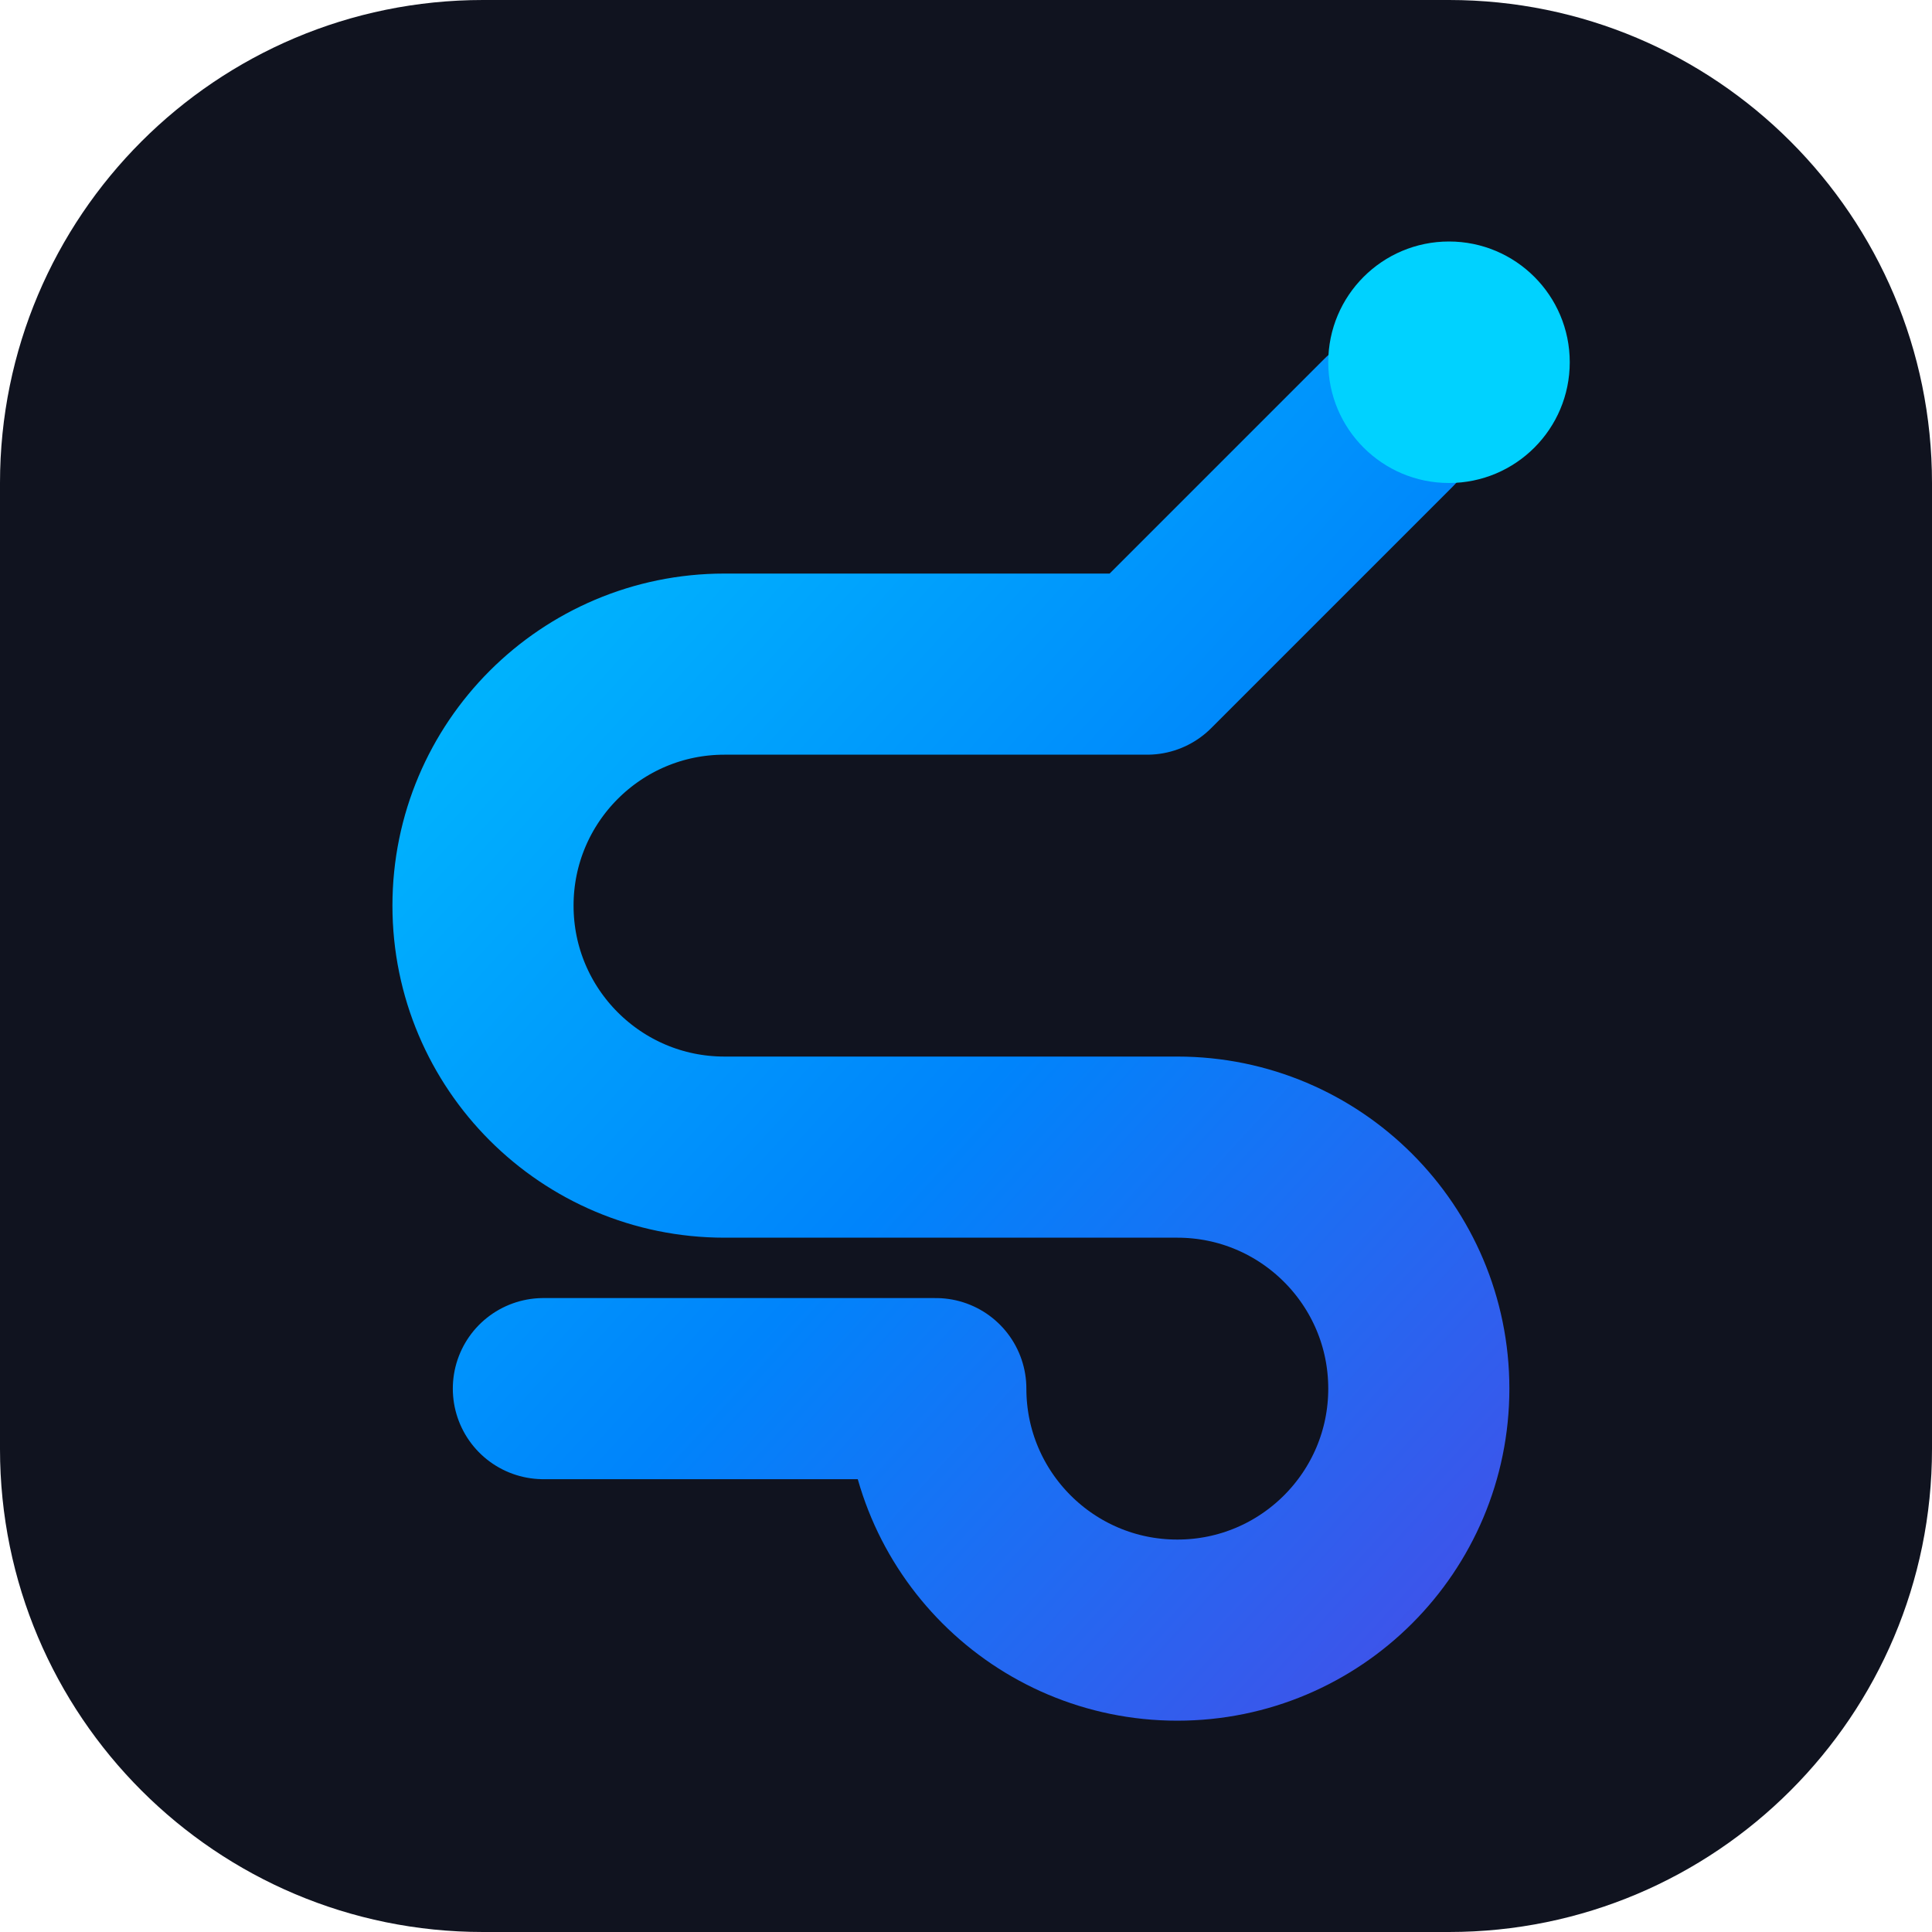
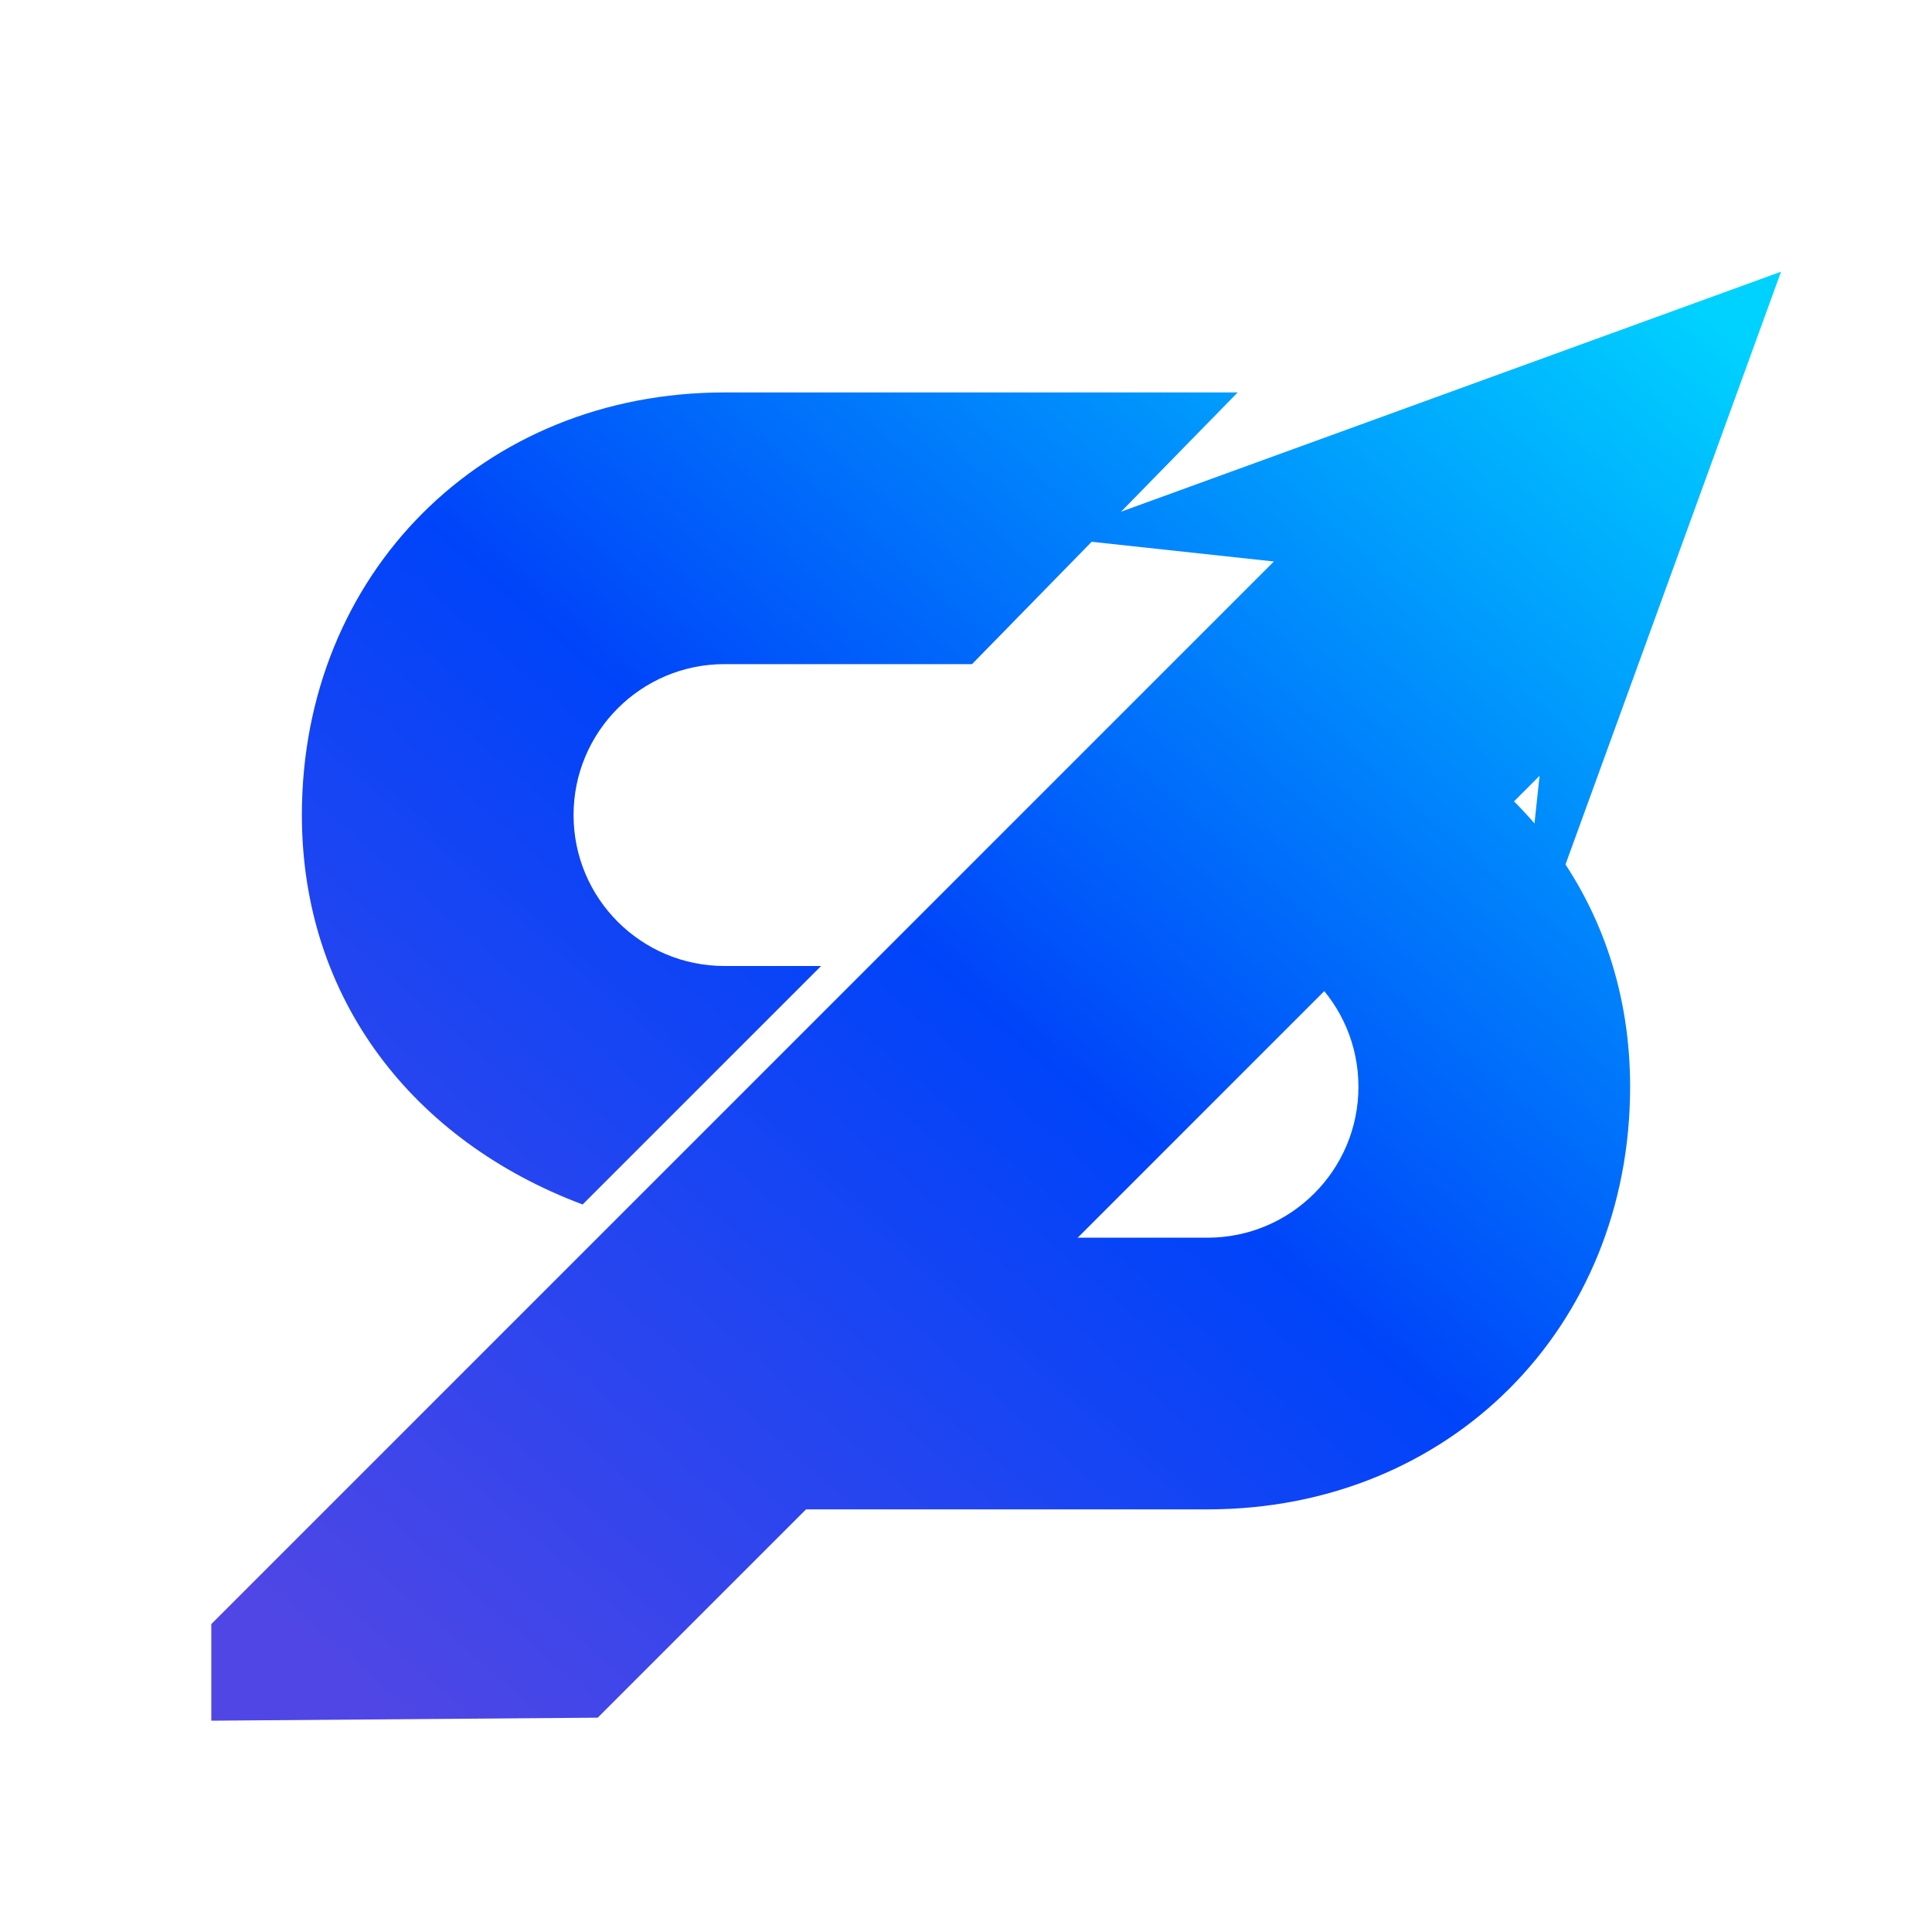
- <svg xmlns="http://www.w3.org/2000/svg" viewBox="0 0 64 64">
+ <svg xmlns="http://www.w3.org/2000/svg" viewBox="0 0 64 64" role="img" aria-labelledby="title">
  <defs>
-     <linearGradient id="signal" x1="8" y1="10" x2="56" y2="54" gradientUnits="userSpaceOnUse">
-       <stop stop-color="#00d2ff" />
-       <stop offset=".55" stop-color="#0084fb" />
-       <stop offset="1" stop-color="#4f46e5" />
+     <linearGradient id="shurvatech-arrow" x1="12" y1="56" x2="54" y2="8" gradientUnits="userSpaceOnUse">
+       <stop stop-color="#4f46e5" />
+       <stop offset=".48" stop-color="#0044f9" />
+       <stop offset="1" stop-color="#00d2ff" />
    </linearGradient>
  </defs>
-   <rect width="64" height="64" rx="16" fill="#10131f" />
-   <path d="M46 14 38 22H24a8 8 0 0 0 0 16h15a8 8 0 1 1-8 8H18" fill="none" stroke="url(#signal)" stroke-linecap="round" stroke-linejoin="round" stroke-width="6" />
-   <circle cx="48" cy="12" r="4" fill="#00d2ff" />
+   <path d="M41 13H24c-8 0-14 6-14 14 0 6.1 3.7 10.8 9.3 12.9l7.9-7.9H24a5 5 0 1 1 0-10h8.2L41 13Z" fill="url(#shurvatech-arrow)" />
+   <path d="M28.1 42 20 50h20c8 0 14-6 14-14 0-6.1-3.7-10.8-9.3-12.9l-7.9 7.9H40a5 5 0 1 1 0 10h-11.9Z" fill="url(#shurvatech-arrow)" />
+   <path d="m7 57 12.8-.1L51 25.7l-.8 7.5L59 9 34.8 17.8l7.4.8L7 53.8V57Z" fill="url(#shurvatech-arrow)" />
</svg>
